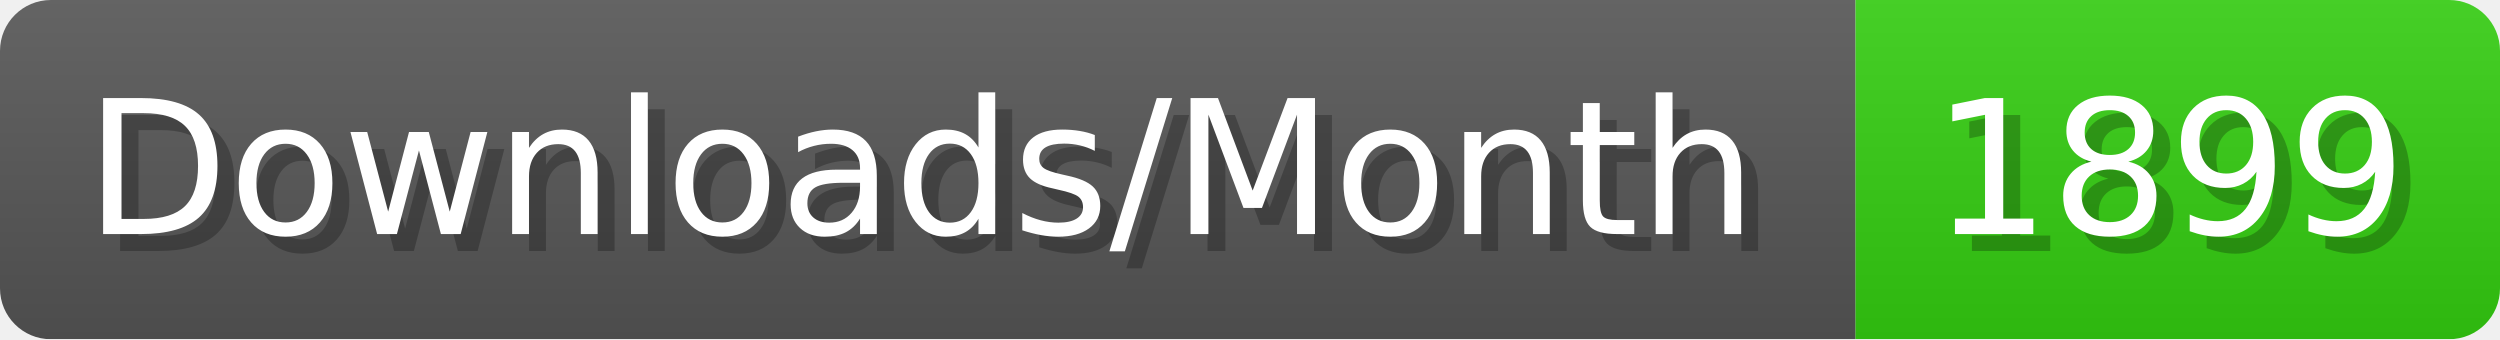
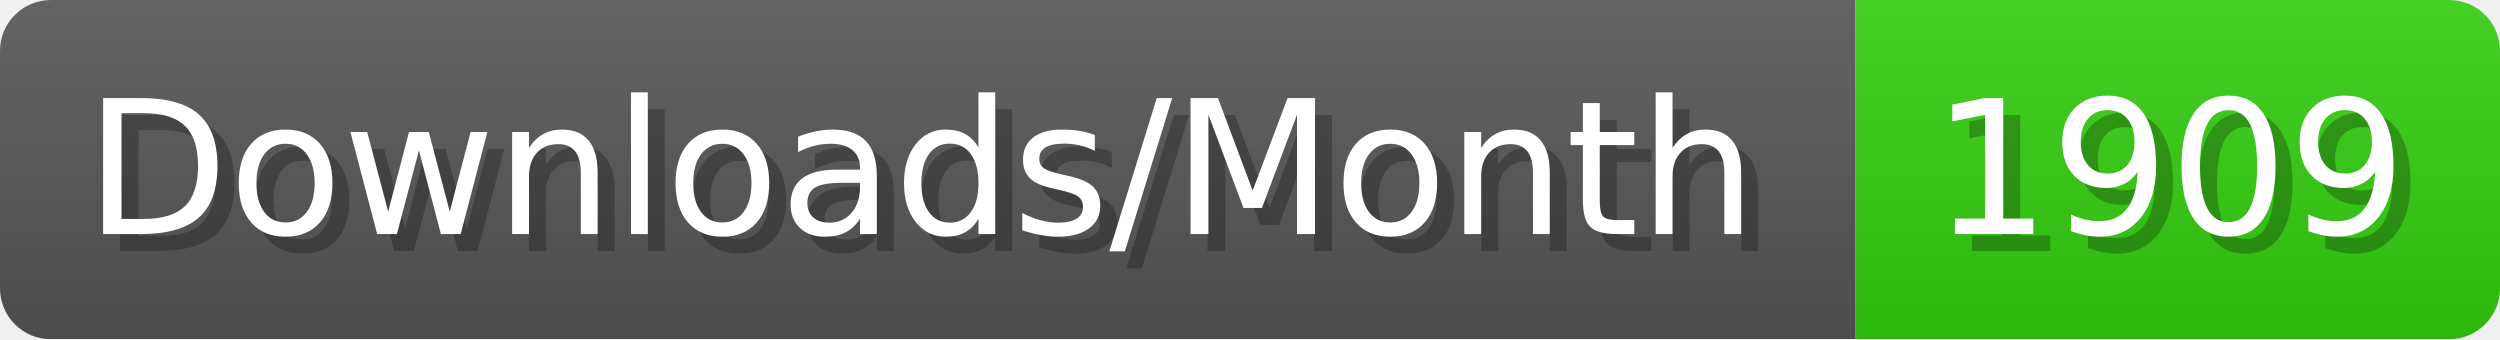
- <svg xmlns="http://www.w3.org/2000/svg" width="147.4" height="20" viewBox="0 0 1474 200" role="img" aria-label="Downloads/Month: 1899">
+ <svg xmlns="http://www.w3.org/2000/svg" width="147.4" height="20" viewBox="0 0 1474 200" role="img" aria-label="Downloads/Month: 1909">
  <linearGradient id="YlXUI" x2="0" y2="100%">
    <stop offset="0" stop-opacity=".1" stop-color="#EEE" />
    <stop offset="1" stop-opacity=".1" />
  </linearGradient>
  <mask id="JHhop">
    <rect width="1474" height="200" rx="30" fill="#FFF" />
  </mask>
  <g mask="url(#JHhop)">
    <rect width="1094" height="200" fill="#555" />
    <rect width="380" height="200" fill="#3C1" x="1094" />
    <rect width="1474" height="200" fill="url(#YlXUI)" />
  </g>
  <g aria-hidden="true" fill="#fff" text-anchor="start" font-family="Verdana,DejaVu Sans,sans-serif" font-size="110">
    <text x="60" y="148" textLength="994" fill="#000" opacity="0.25">Downloads/Month</text>
    <text x="50" y="138" textLength="994">Downloads/Month</text>
-     <text x="1149" y="148" textLength="280" fill="#000" opacity="0.25">1899</text>
-     <text x="1139" y="138" textLength="280">1899</text>
+     <text x="1149" y="148" textLength="280" fill="#000" opacity="0.25">1909</text>
+     <text x="1139" y="138" textLength="280">1909</text>
  </g>
</svg>
